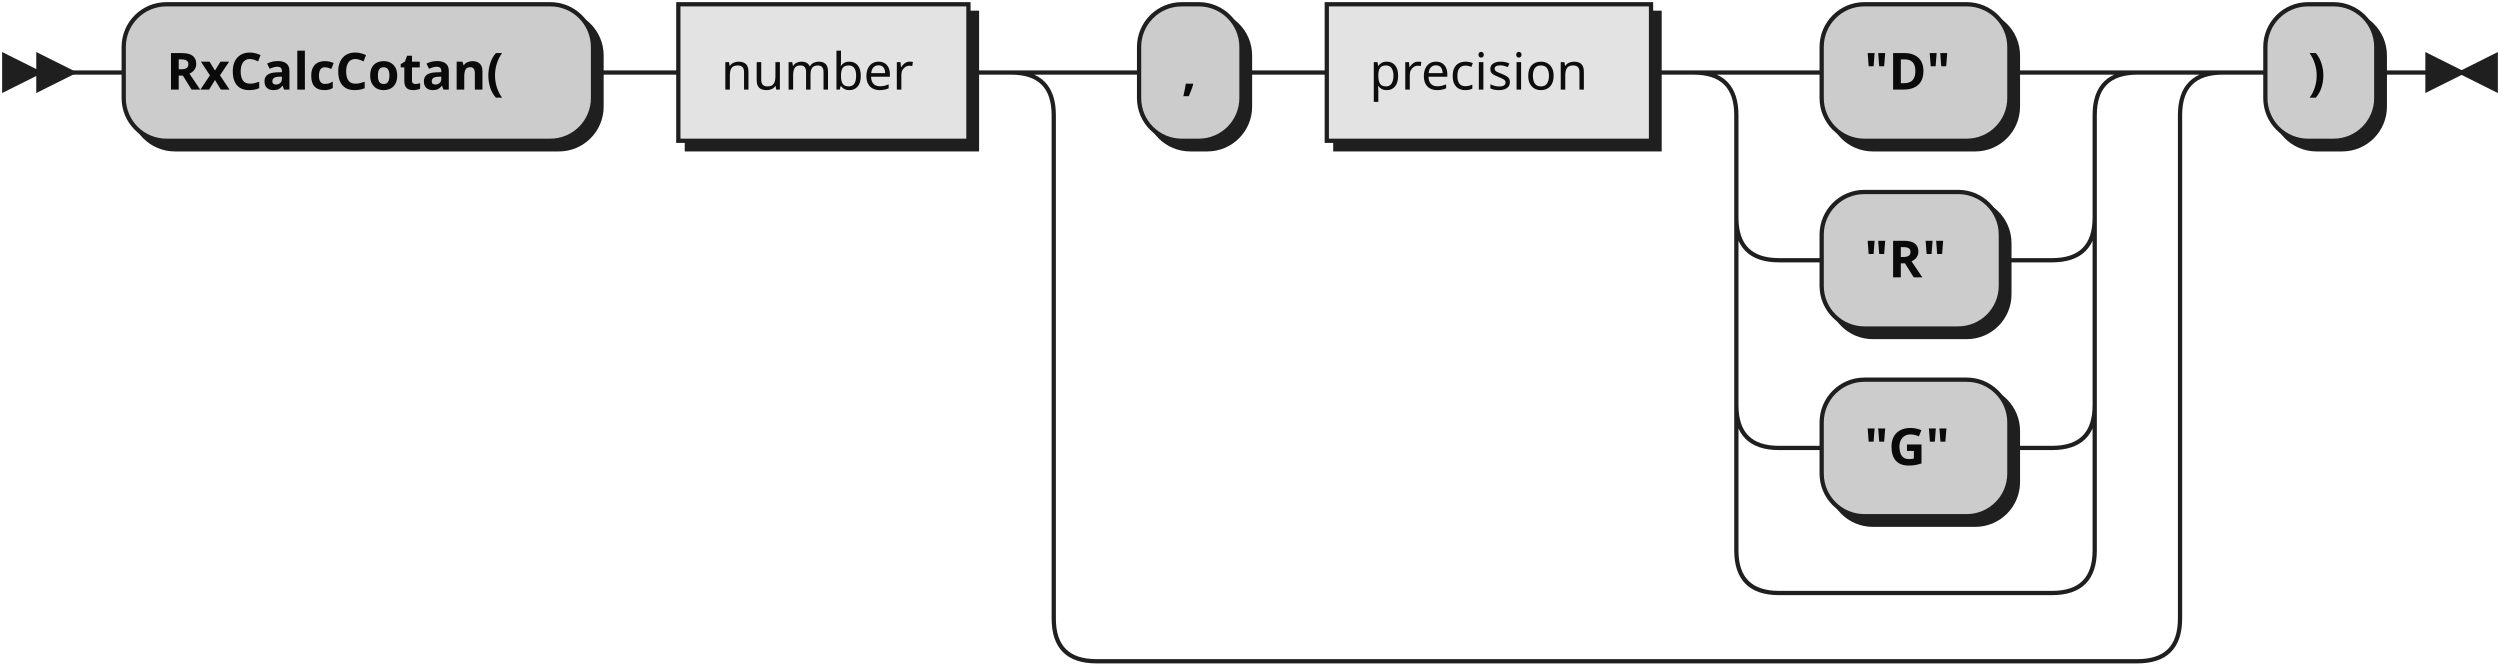
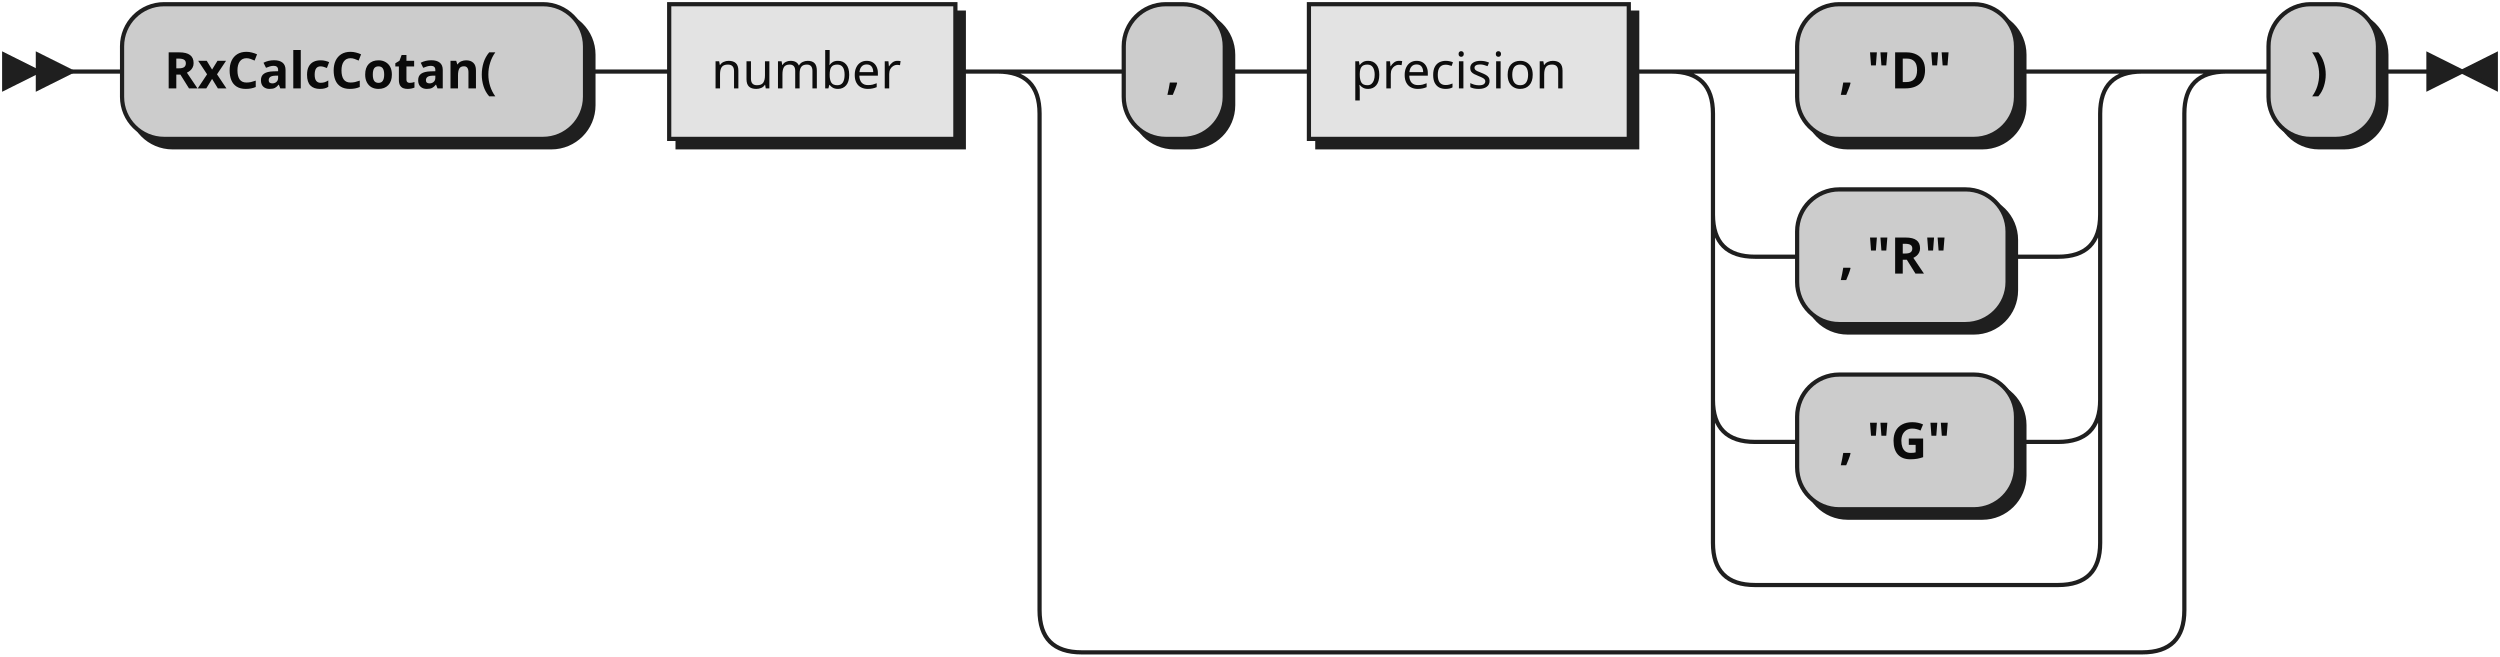
- <svg xmlns="http://www.w3.org/2000/svg" xmlns:xlink="http://www.w3.org/1999/xlink" width="586" height="156">
+ <svg xmlns="http://www.w3.org/2000/svg" xmlns:xlink="http://www.w3.org/1999/xlink" width="594" height="156">
  <defs>
    <style type="text/css">
               @namespace "http://www.w3.org/2000/svg";
               .line                 {fill: none; stroke: #1F1F1F;}
               .bold-line            {stroke: #0A0A0A; shape-rendering: crispEdges; stroke-width:
               2; }
               .thin-line            {stroke: #0F0F0F; shape-rendering: crispEdges}
               .filled               {fill: #1F1F1F; stroke: none;}
               text.terminal         {font-family: Verdana, Sans-serif;
               font-size: 12px;
               fill: #0A0A0A;
               font-weight: bold;
               }
               text.nonterminal      {font-family: Verdana, Sans-serif;
               font-size: 12px;
               fill: #0D0D0D;
               }
               text.regexp           {font-family: Verdana, Sans-serif;
               font-size: 12px;
               fill: #0F0F0F;
               }
               rect, circle, polygon {fill: #1F1F1F; stroke: #1F1F1F;}
               rect.terminal         {fill: #CCCCCC; stroke: #1F1F1F;}
               rect.nonterminal      {fill: #E3E3E3; stroke: #1F1F1F;}
               rect.text             {fill: none; stroke: none;}    
               polygon.regexp        {fill: #EFEFEF; stroke: #1F1F1F;}
               
            </style>
  </defs>
  <polygon points="9 17 1 13 1 21" />
  <polygon points="17 17 9 13 9 21" />
  <rect x="31" y="3" width="110" height="32" rx="10" />
  <rect x="29" y="1" width="110" height="32" class="terminal" rx="10" />
  <text class="terminal" x="39" y="21">RxCalcCotan(</text>
  <a xlink:href="#number" xlink:title="number">
    <rect x="161" y="3" width="68" height="32" />
    <rect x="159" y="1" width="68" height="32" class="nonterminal" />
    <text class="nonterminal" x="169" y="21">number</text>
  </a>
  <rect x="269" y="3" width="24" height="32" rx="10" />
  <rect x="267" y="1" width="24" height="32" class="terminal" rx="10" />
  <text class="terminal" x="277" y="21">,</text>
  <a xlink:href="#precision" xlink:title="precision">
    <rect x="313" y="3" width="76" height="32" />
    <rect x="311" y="1" width="76" height="32" class="nonterminal" />
    <text class="nonterminal" x="321" y="21">precision</text>
  </a>
-   <rect x="429" y="3" width="44" height="32" rx="10" />
-   <rect x="427" y="1" width="44" height="32" class="terminal" rx="10" />
-   <text class="terminal" x="437" y="21">"D"</text>
-   <rect x="429" y="47" width="42" height="32" rx="10" />
-   <rect x="427" y="45" width="42" height="32" class="terminal" rx="10" />
-   <text class="terminal" x="437" y="65">"R"</text>
-   <rect x="429" y="91" width="44" height="32" rx="10" />
-   <rect x="427" y="89" width="44" height="32" class="terminal" rx="10" />
-   <text class="terminal" x="437" y="109">"G"</text>
-   <rect x="533" y="3" width="26" height="32" rx="10" />
-   <rect x="531" y="1" width="26" height="32" class="terminal" rx="10" />
-   <text class="terminal" x="541" y="21">)</text>
-   <path class="line" d="m17 17 h2 m0 0 h10 m110 0 h10 m0 0 h10 m68 0 h10 m20 0 h10 m24 0 h10 m0 0 h10 m76 0 h10 m20 0 h10 m44 0 h10 m-84 0 h20 m64 0 h20 m-104 0 q10 0 10 10 m84 0 q0 -10 10 -10 m-94 10 v24 m84 0 v-24 m-84 24 q0 10 10 10 m64 0 q10 0 10 -10 m-74 10 h10 m42 0 h10 m0 0 h2 m-74 -10 v20 m84 0 v-20 m-84 20 v24 m84 0 v-24 m-84 24 q0 10 10 10 m64 0 q10 0 10 -10 m-74 10 h10 m44 0 h10 m-74 -10 v20 m84 0 v-20 m-84 20 v14 m84 0 v-14 m-84 14 q0 10 10 10 m64 0 q10 0 10 -10 m-74 10 h10 m0 0 h54 m-244 -122 h20 m244 0 h20 m-284 0 q10 0 10 10 m264 0 q0 -10 10 -10 m-274 10 v118 m264 0 v-118 m-264 118 q0 10 10 10 m244 0 q10 0 10 -10 m-254 10 h10 m0 0 h234 m20 -138 h10 m26 0 h10 m3 0 h-3" />
-   <polygon points="577 17 585 13 585 21" />
-   <polygon points="577 17 569 13 569 21" />
+   <rect x="429" y="3" width="52" height="32" rx="10" />
+   <rect x="427" y="1" width="52" height="32" class="terminal" rx="10" />
+   <text class="terminal" x="437" y="21">, "D"</text>
+   <rect x="429" y="47" width="50" height="32" rx="10" />
+   <rect x="427" y="45" width="50" height="32" class="terminal" rx="10" />
+   <text class="terminal" x="437" y="65">, "R"</text>
+   <rect x="429" y="91" width="52" height="32" rx="10" />
+   <rect x="427" y="89" width="52" height="32" class="terminal" rx="10" />
+   <text class="terminal" x="437" y="109">, "G"</text>
+   <rect x="541" y="3" width="26" height="32" rx="10" />
+   <rect x="539" y="1" width="26" height="32" class="terminal" rx="10" />
+   <text class="terminal" x="549" y="21">)</text>
+   <path class="line" d="m17 17 h2 m0 0 h10 m110 0 h10 m0 0 h10 m68 0 h10 m20 0 h10 m24 0 h10 m0 0 h10 m76 0 h10 m20 0 h10 m52 0 h10 m-92 0 h20 m72 0 h20 m-112 0 q10 0 10 10 m92 0 q0 -10 10 -10 m-102 10 v24 m92 0 v-24 m-92 24 q0 10 10 10 m72 0 q10 0 10 -10 m-82 10 h10 m50 0 h10 m0 0 h2 m-82 -10 v20 m92 0 v-20 m-92 20 v24 m92 0 v-24 m-92 24 q0 10 10 10 m72 0 q10 0 10 -10 m-82 10 h10 m52 0 h10 m-82 -10 v20 m92 0 v-20 m-92 20 v14 m92 0 v-14 m-92 14 q0 10 10 10 m72 0 q10 0 10 -10 m-82 10 h10 m0 0 h62 m-252 -122 h20 m252 0 h20 m-292 0 q10 0 10 10 m272 0 q0 -10 10 -10 m-282 10 v118 m272 0 v-118 m-272 118 q0 10 10 10 m252 0 q10 0 10 -10 m-262 10 h10 m0 0 h242 m20 -138 h10 m26 0 h10 m3 0 h-3" />
+   <polygon points="585 17 593 13 593 21" />
+   <polygon points="585 17 577 13 577 21" />
</svg>
